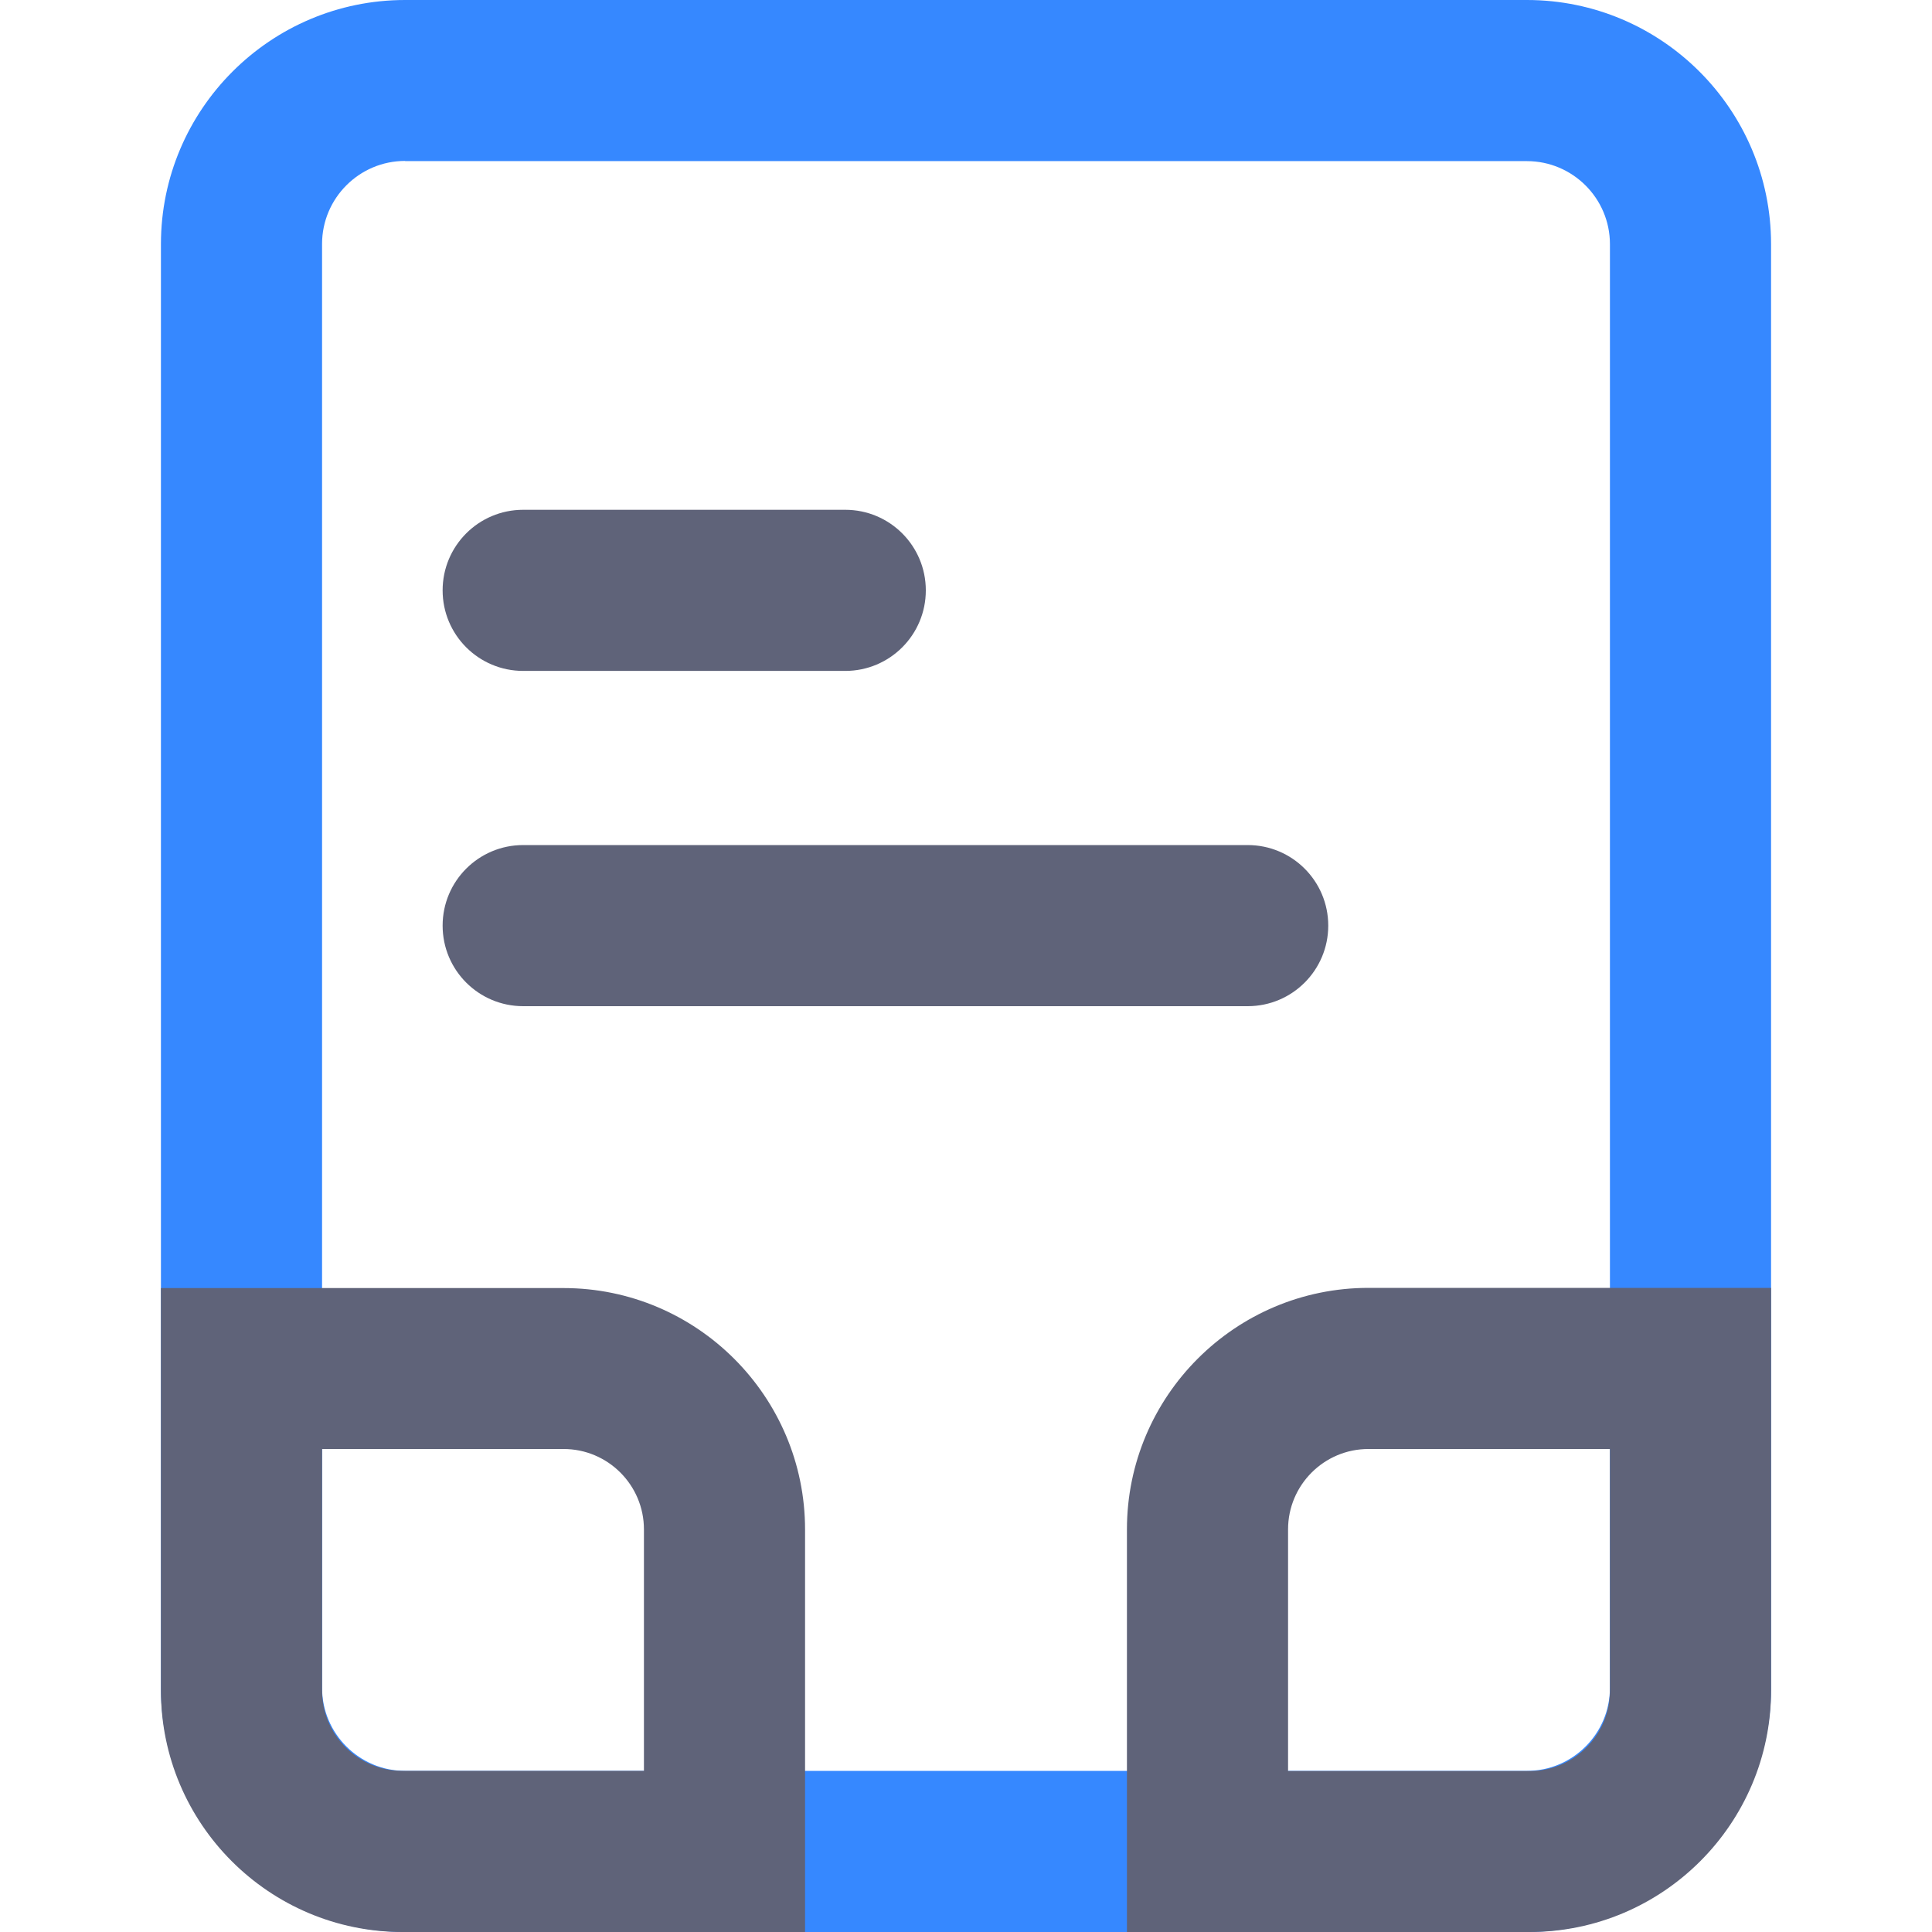
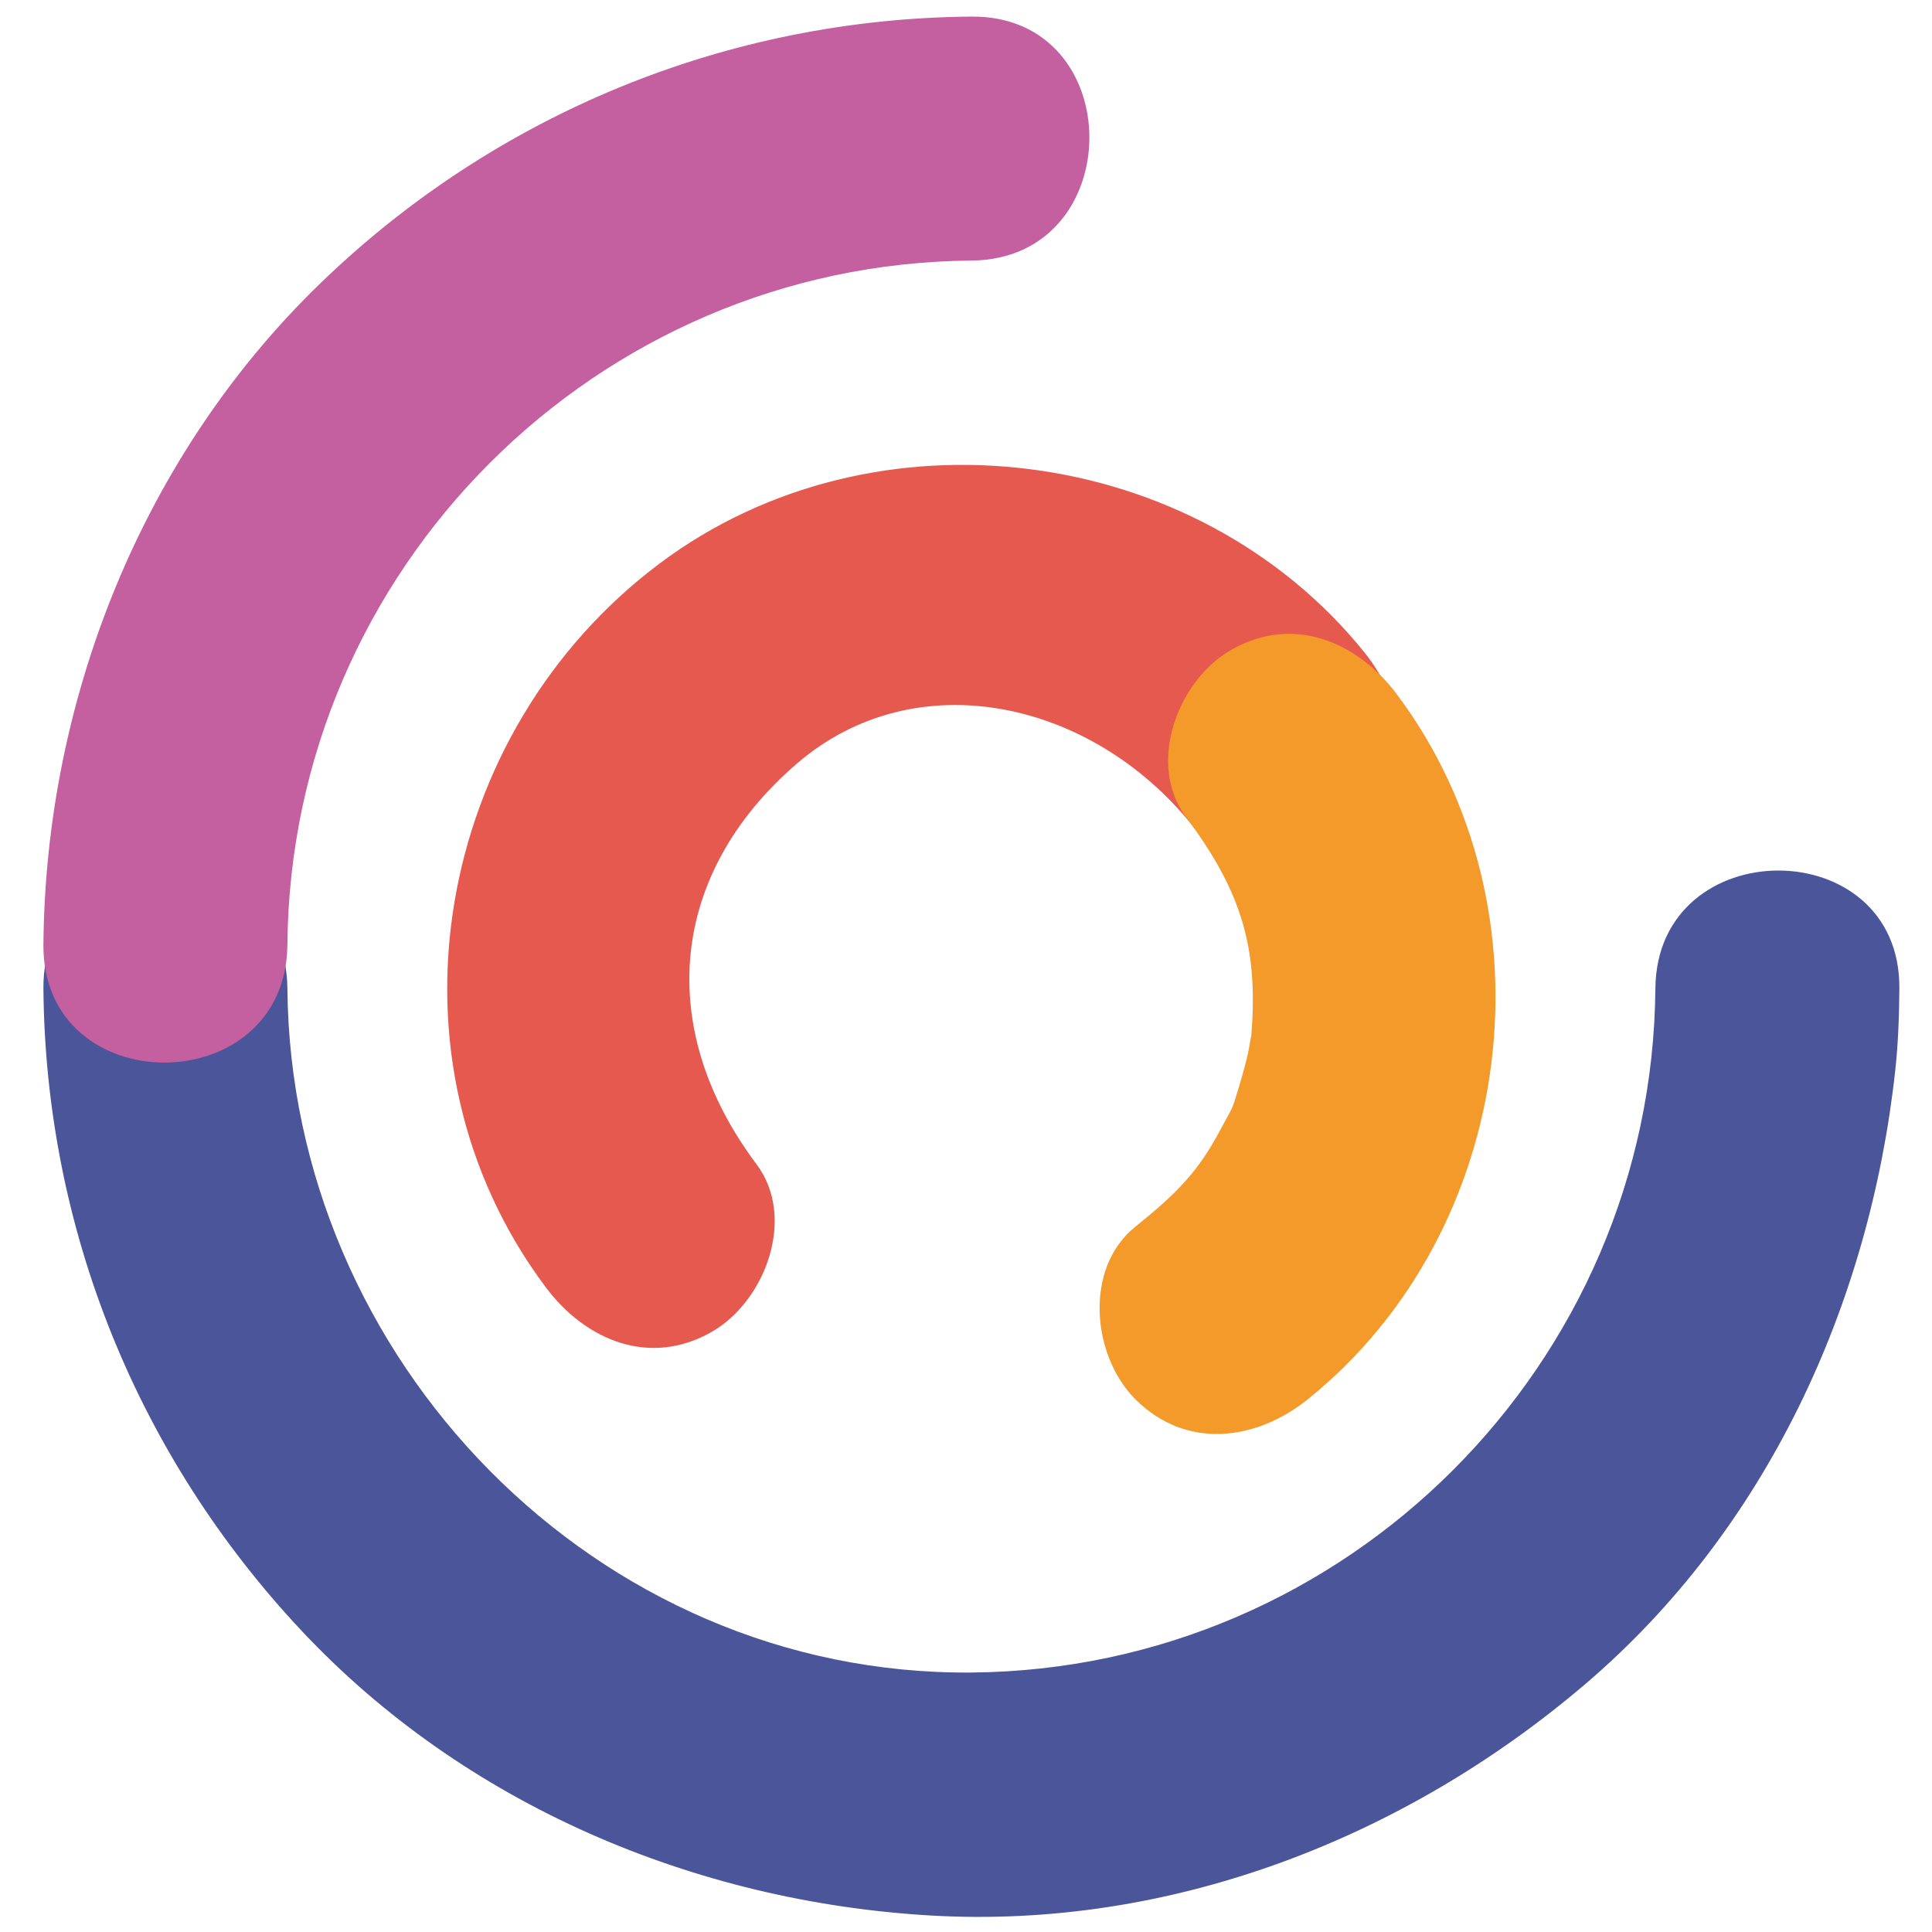
<svg xmlns="http://www.w3.org/2000/svg" width="800px" height="800px" viewBox="0 0 1024 1024" class="icon" version="1.1">
-   <path d="M809.3 1024H214.7c-71.3 0-129.4-58-129.4-129.4V129.4C85.3 58 143.4 0 214.7 0h594.6c71.3 0 129.4 58 129.4 129.4v765.3c0 71.3-58.1 129.3-129.4 129.3zM214.7 85.3c-24.3 0-44 19.8-44 44v765.3c0 24.3 19.8 44 44 44h594.6c24.3 0 44-19.8 44-44V129.4c0-24.3-19.8-44-44-44H214.7z" fill="#3688FF" />
-   <path d="M426.7 1024H213.3c-70.6 0-128-57.4-128-128V682.7h213.4c70.6 0 128 57.4 128 128V1024z m-256-256v128c0 23.5 19.1 42.6 42.6 42.6h128v-128c0-23.5-19.1-42.6-42.6-42.6h-128zM810.7 1024H597.3V810.6c0-70.6 57.4-128 128-128h213.4V896c0 70.6-57.4 128-128 128z m-128-85.3h128c23.5 0 42.6-19.1 42.6-42.6V768h-128c-23.5 0-42.6 19.1-42.6 42.6v128.1zM448 355.6H277.3c-23.6 0-42.7-19.1-42.7-42.7s19.1-42.7 42.7-42.7H448c23.6 0 42.7 19.1 42.7 42.7s-19.1 42.7-42.7 42.7zM661.3 533.3h-384c-23.6 0-42.7-19.1-42.7-42.7s19.1-42.7 42.7-42.7h384c23.6 0 42.7 19.1 42.7 42.7s-19.1 42.7-42.7 42.7z" fill="#5F6379" />
+   <path d="M877.387 523.945c-1.663 198.958-163.571 360.868-362.532 362.531-198.991 1.661-360.885-166.07-362.526-362.531-0.697-83.354-130.015-83.42-129.318 0 1.064 127.401 49.851 247.752 136.97 340.531 86.427 92.047 208.144 143.457 333.116 150.77 127.267 7.454 251.374-40.885 347.279-122.774 96.086-82.04 150.659-201.304 164.166-325.296 1.565-14.352 2.04-28.805 2.16-43.23 0.697-83.421-128.618-83.355-129.315-0.001z" fill="#4A5699" />
+   <path d="M152.329 500.646c1.662-198.965 163.563-360.875 362.526-362.537 83.354-0.697 83.419-130.013 0-129.317-129.524 1.081-252.396 51.567-345.385 141.68C75.465 241.564 24.097 370.538 23.011 500.646c-0.697 83.421 128.62 83.349 129.318 0z" fill="#C45FA0" />
+   <path d="M400.998 617.112c-54.167-72.265-46.168-154.096 21.221-212.268 63.03-54.412 156.255-33.802 209.578 32.46 22.13 27.497 68.54 22.901 91.441 0 26.914-26.917 22.073-64.009 0-91.44-89.215-110.859-259.653-132.629-373.618-47.204-118.817 89.062-151.202 262.422-60.284 383.718 21.095 28.142 55.432 42.548 88.465 23.196 27.799-16.282 44.387-60.192 23.197-88.462z" fill="#E5594F" />
+   <path d="M628.723 433.281c30.673 40.924 38.604 71.548 34.179 119.265 0.715-5.845 0.408-4.79-0.924 3.173-1.3 6.769-3.259 13.386-5.207 19.983-4.113 13.896-2.982 9.9-9.75 22.736-11.978 22.716-23.474 34.203-45.271 51.746-27.499 22.131-22.904 68.538 0 91.441 26.914 26.913 64.011 22.075 91.439 0 110.85-89.224 132.613-259.649 47.193-373.614-21.092-28.142-55.431-42.546-88.466-23.196-27.799 16.287-44.384 60.193-23.193 88.466z" fill="#F39A2B" />
</svg>
